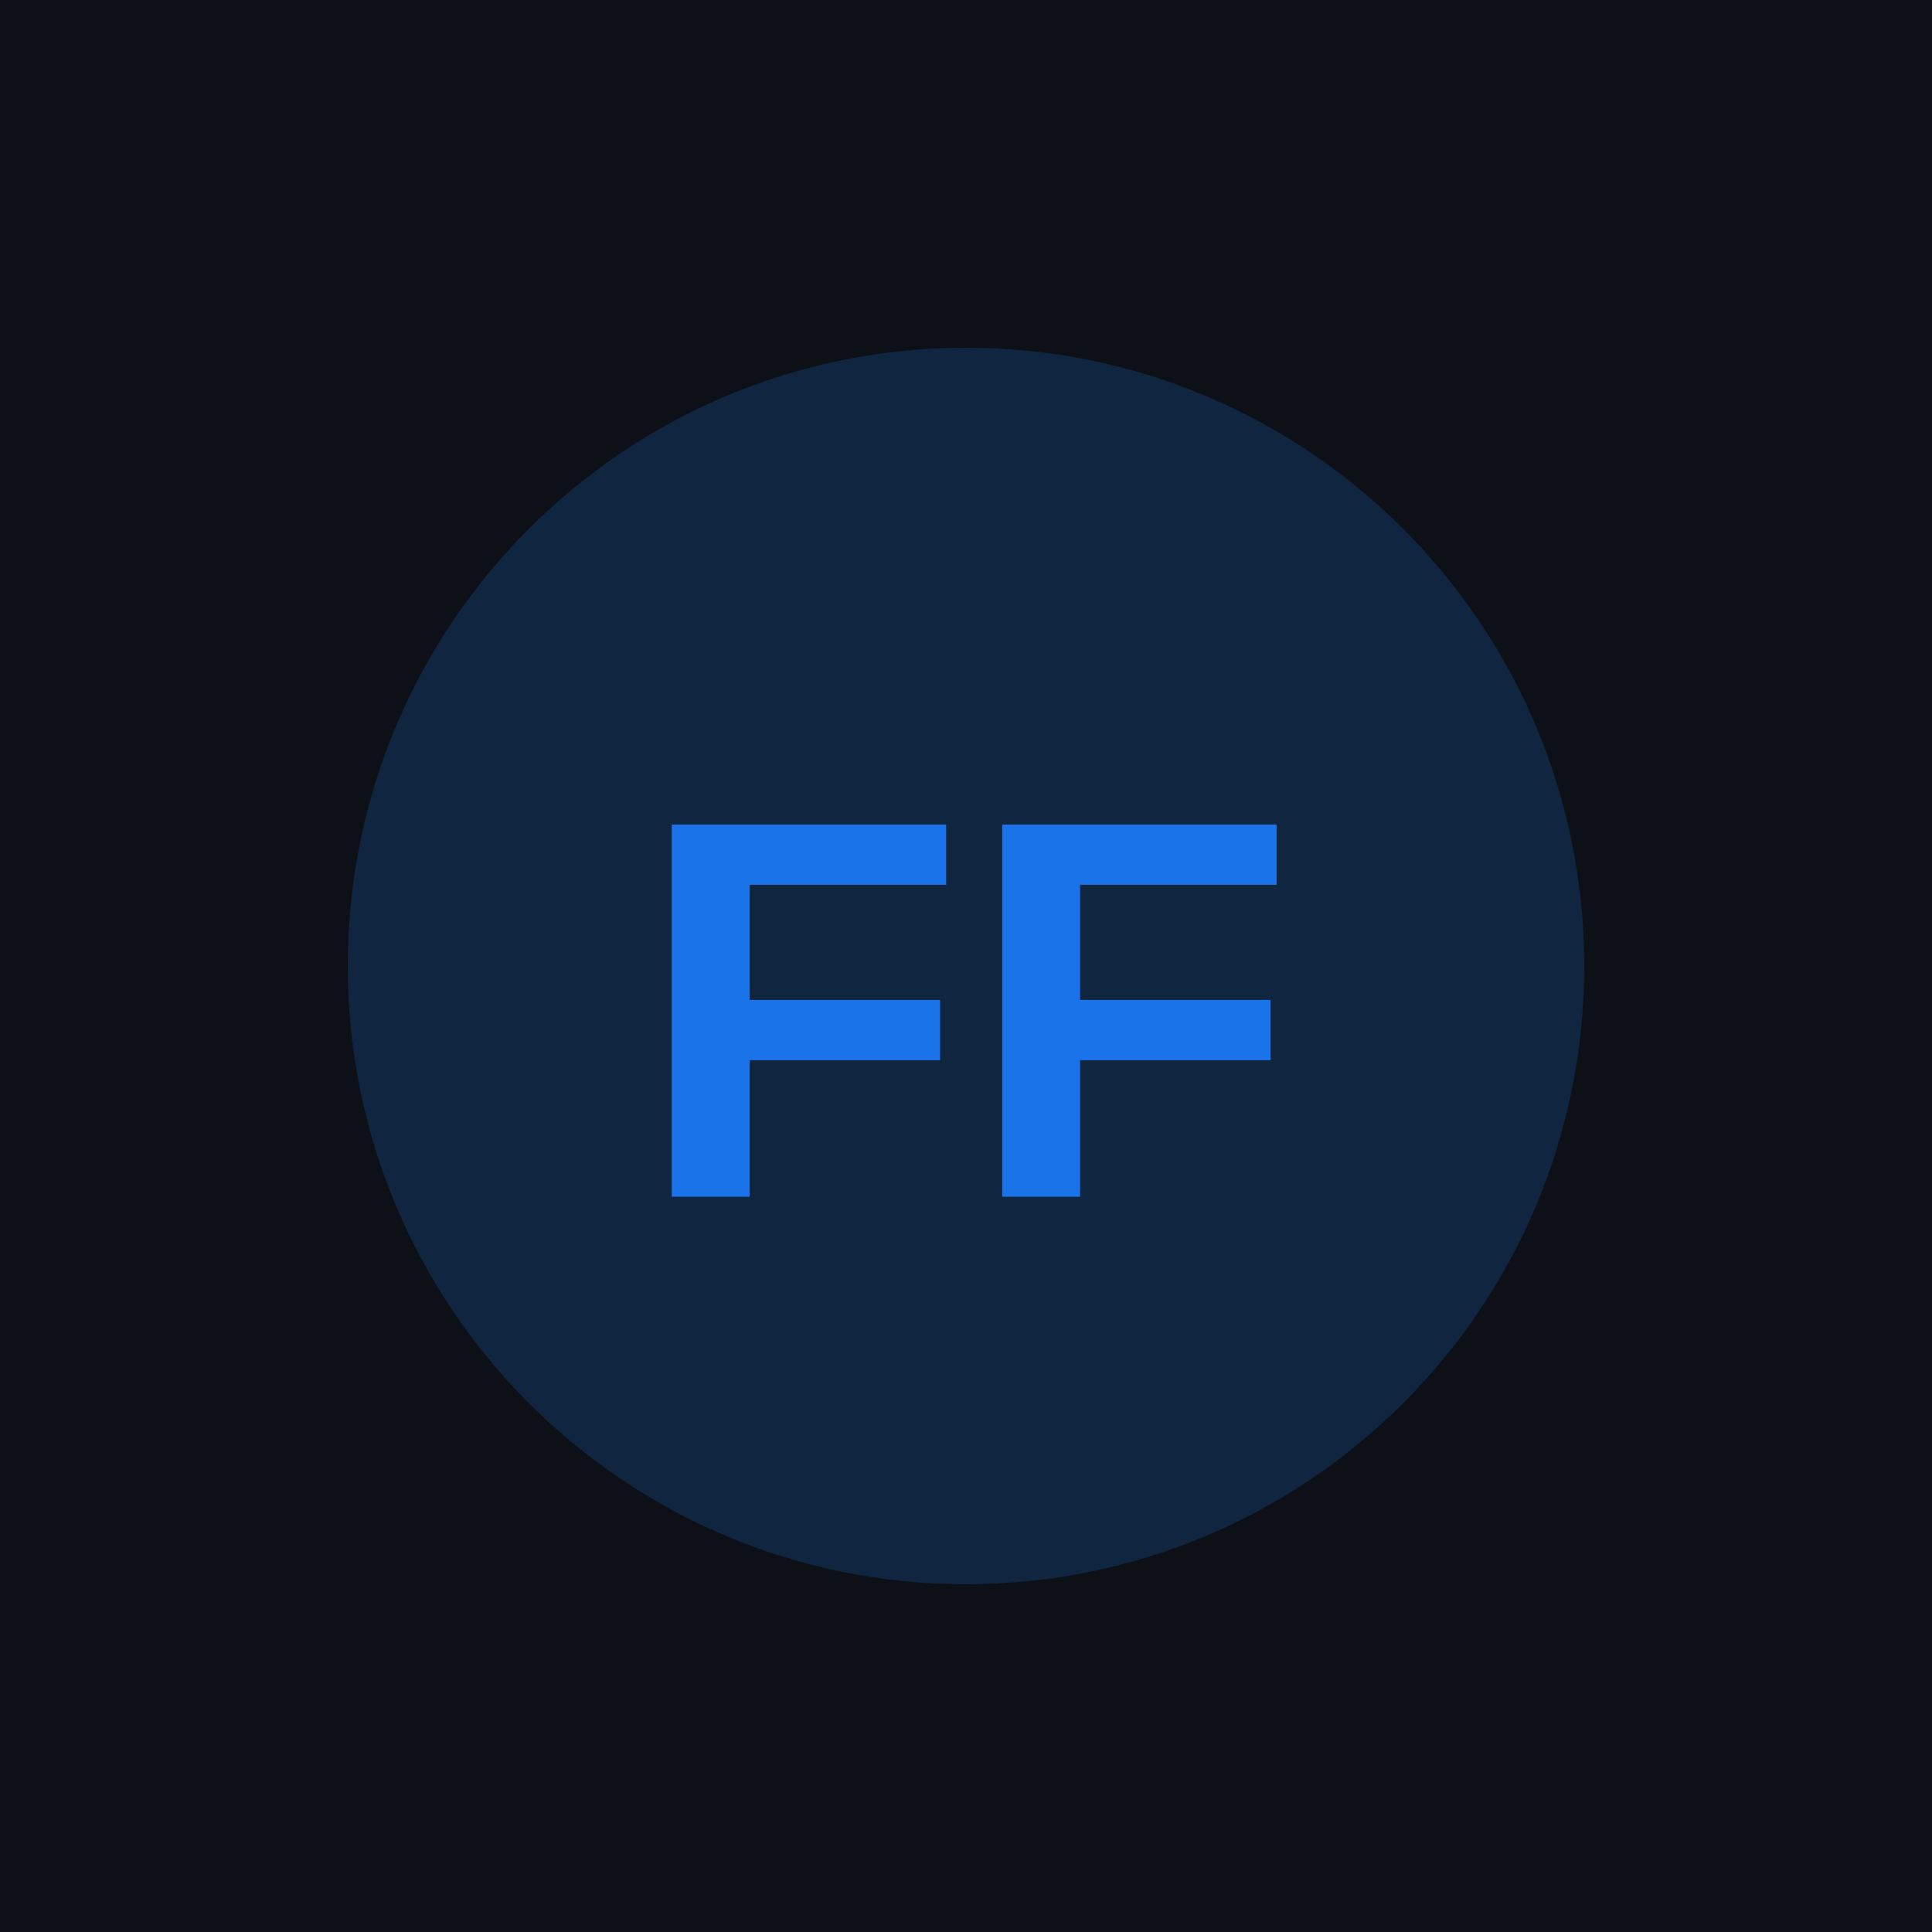
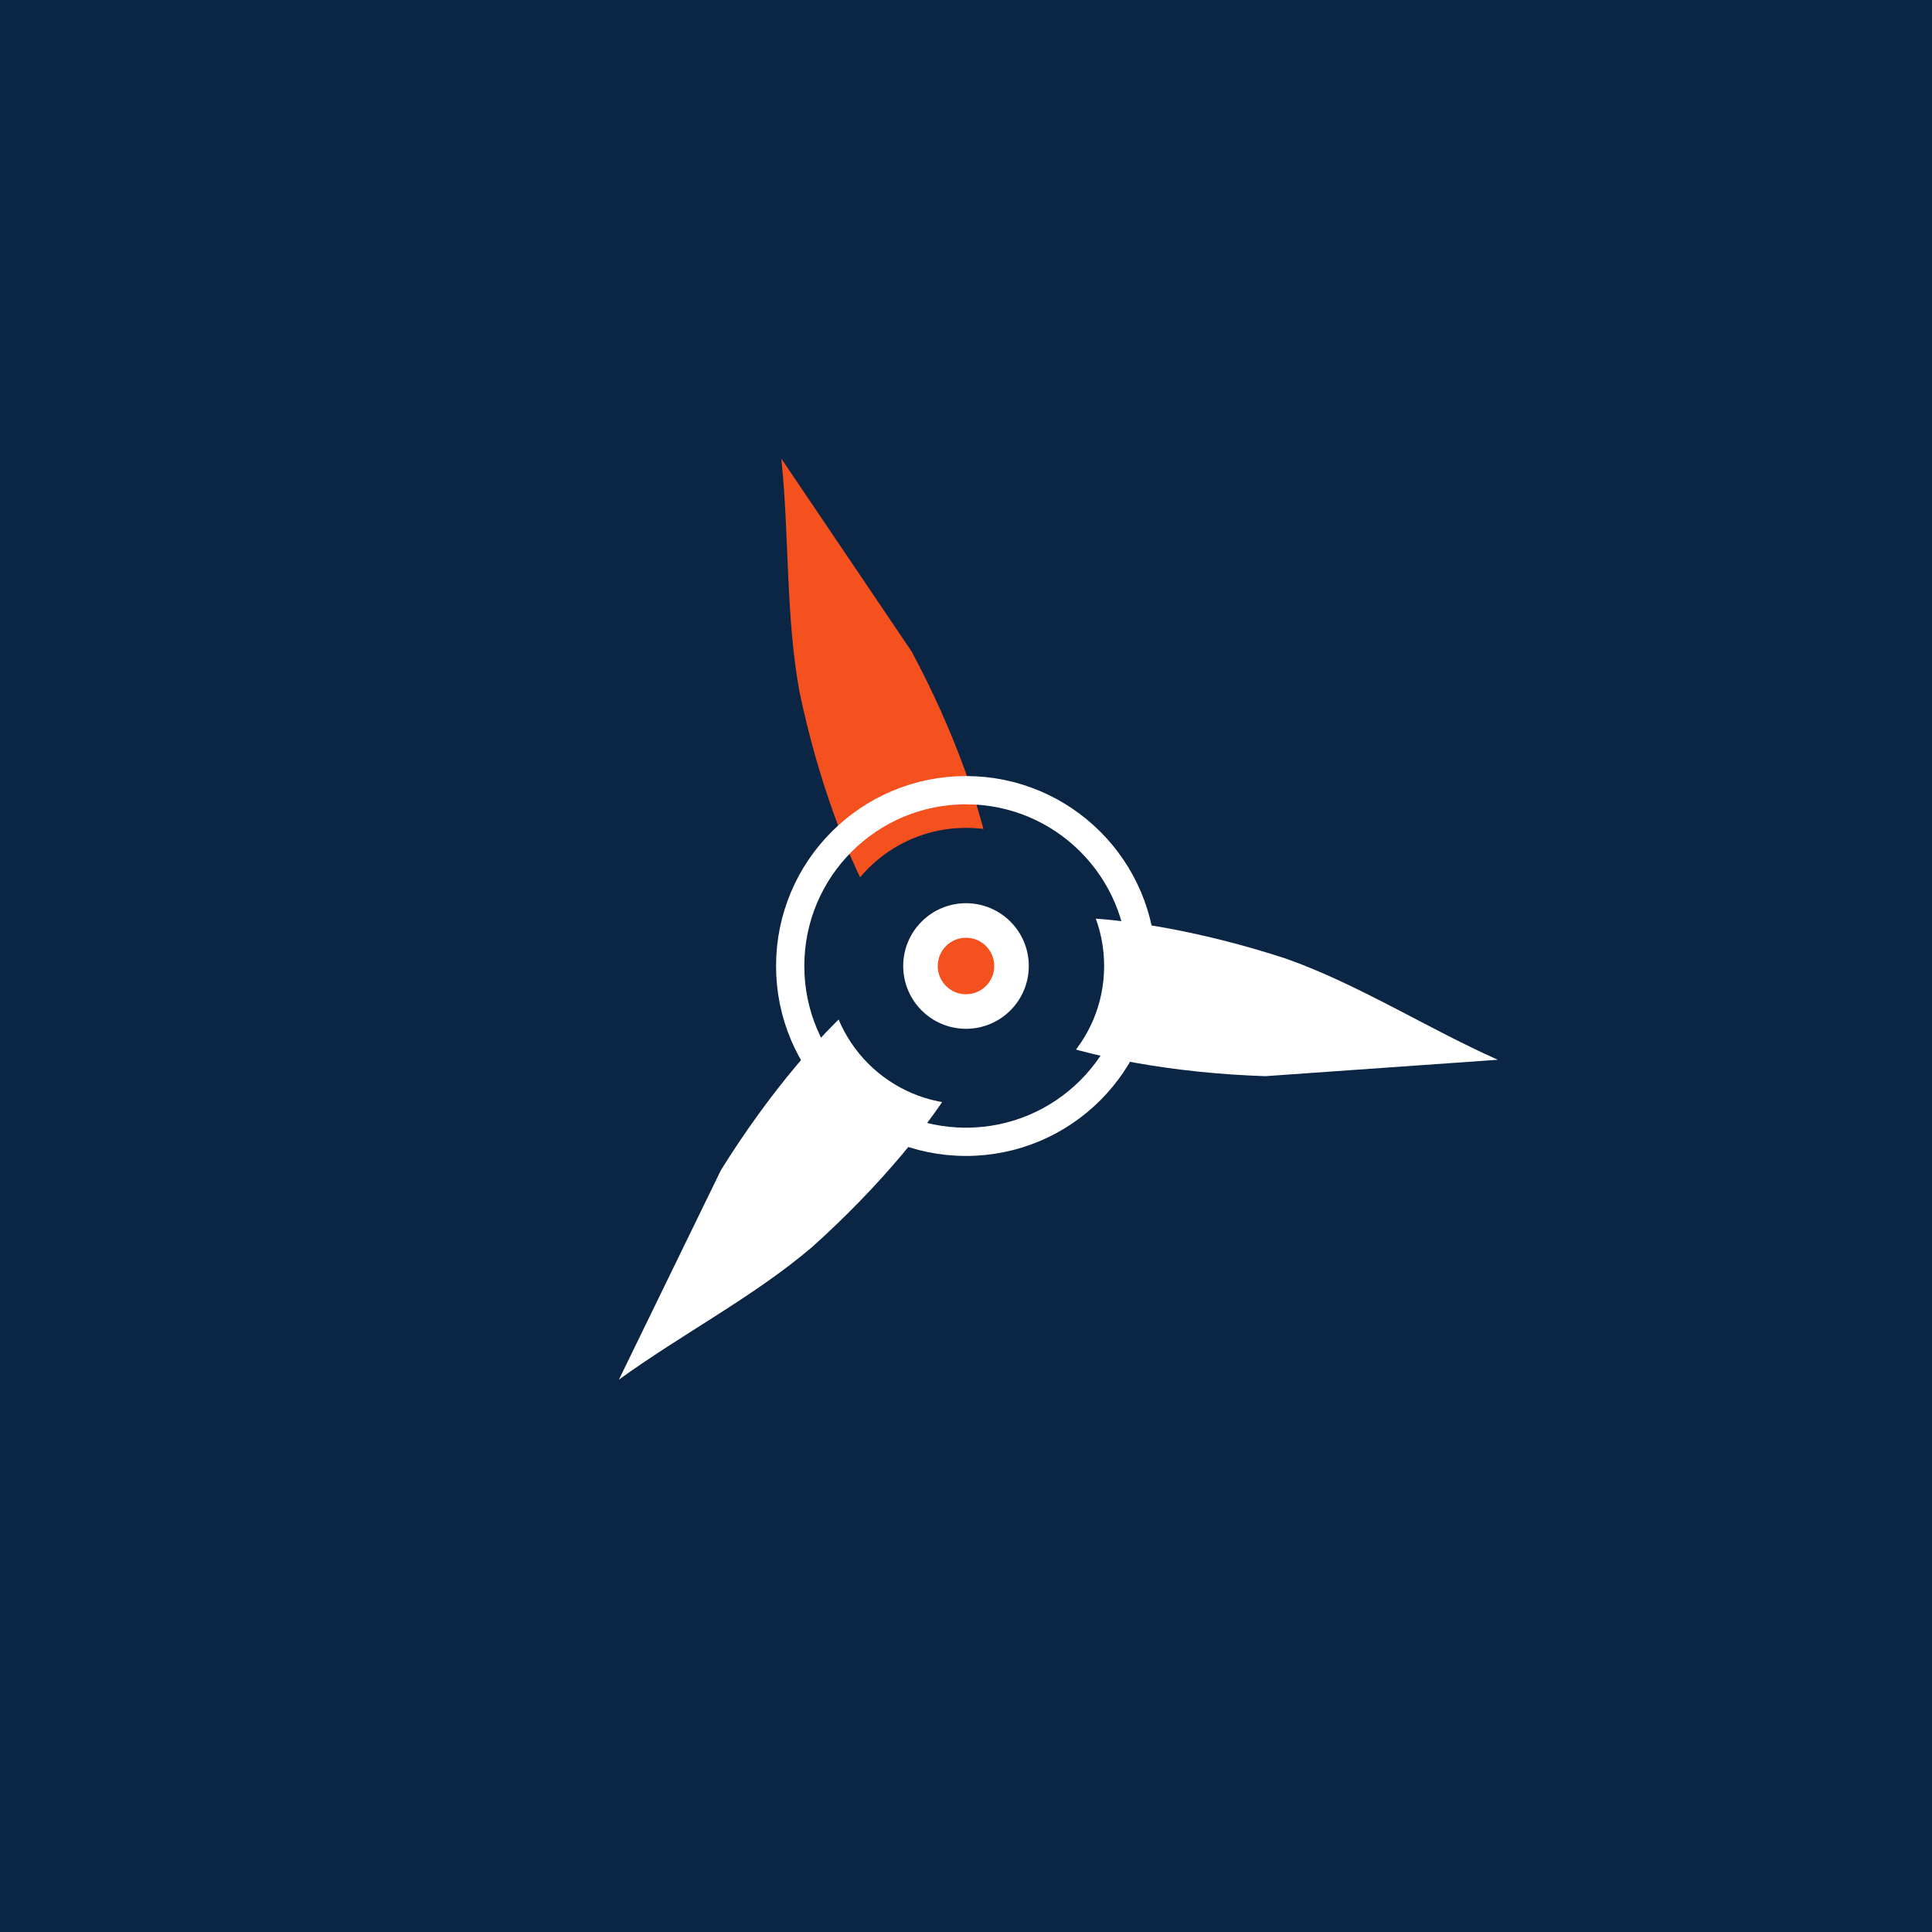
- <svg xmlns="http://www.w3.org/2000/svg" width="512" height="512" viewBox="0 0 512 512">
-   <rect width="512" height="512" fill="#0d1117" />
-   <circle cx="256" cy="256" r="163.84" fill="#1a73e8" opacity="0.2" />
-   <text x="50%" y="54%" font-family="Arial,Helvetica,sans-serif" font-weight="700" font-size="143.36" fill="#1a73e8" text-anchor="middle" dominant-baseline="middle">FF</text>
+ <svg xmlns="http://www.w3.org/2000/svg" viewBox="-100 -100 200 200" width="192" height="192">
+   <rect x="-100" y="-100" width="200" height="200" fill="#0B2545" />
+   <g transform="scale(0.65)">
+     <path d="M 9 -12 C 11 -22 11 -36 9 -50 C 6 -62 3 -74 0 -86 C -3 -74 -8 -62 -10 -50 C -12 -36 -12 -22 -10 -12 Z" fill="#F4511E" transform="rotate(-20)" />
+     <path d="M 9 -12 C 11 -22 11 -36 9 -50 C 6 -62 3 -74 0 -86 C -3 -74 -8 -62 -10 -50 C -12 -36 -12 -22 -10 -12 Z" fill="white" transform="rotate(100)" />
+     <path d="M 9 -12 C 11 -22 11 -36 9 -50 C 6 -62 3 -74 0 -86 C -3 -74 -8 -62 -10 -50 C -12 -36 -12 -22 -10 -12 Z" fill="white" transform="rotate(220)" />
+     <circle r="22" fill="#0B2545" />
+     <circle r="28" fill="none" stroke="white" stroke-width="4.5" />
+     <circle r="10" fill="white" />
+     <circle r="4.5" fill="#F4511E" />
+   </g>
</svg>
